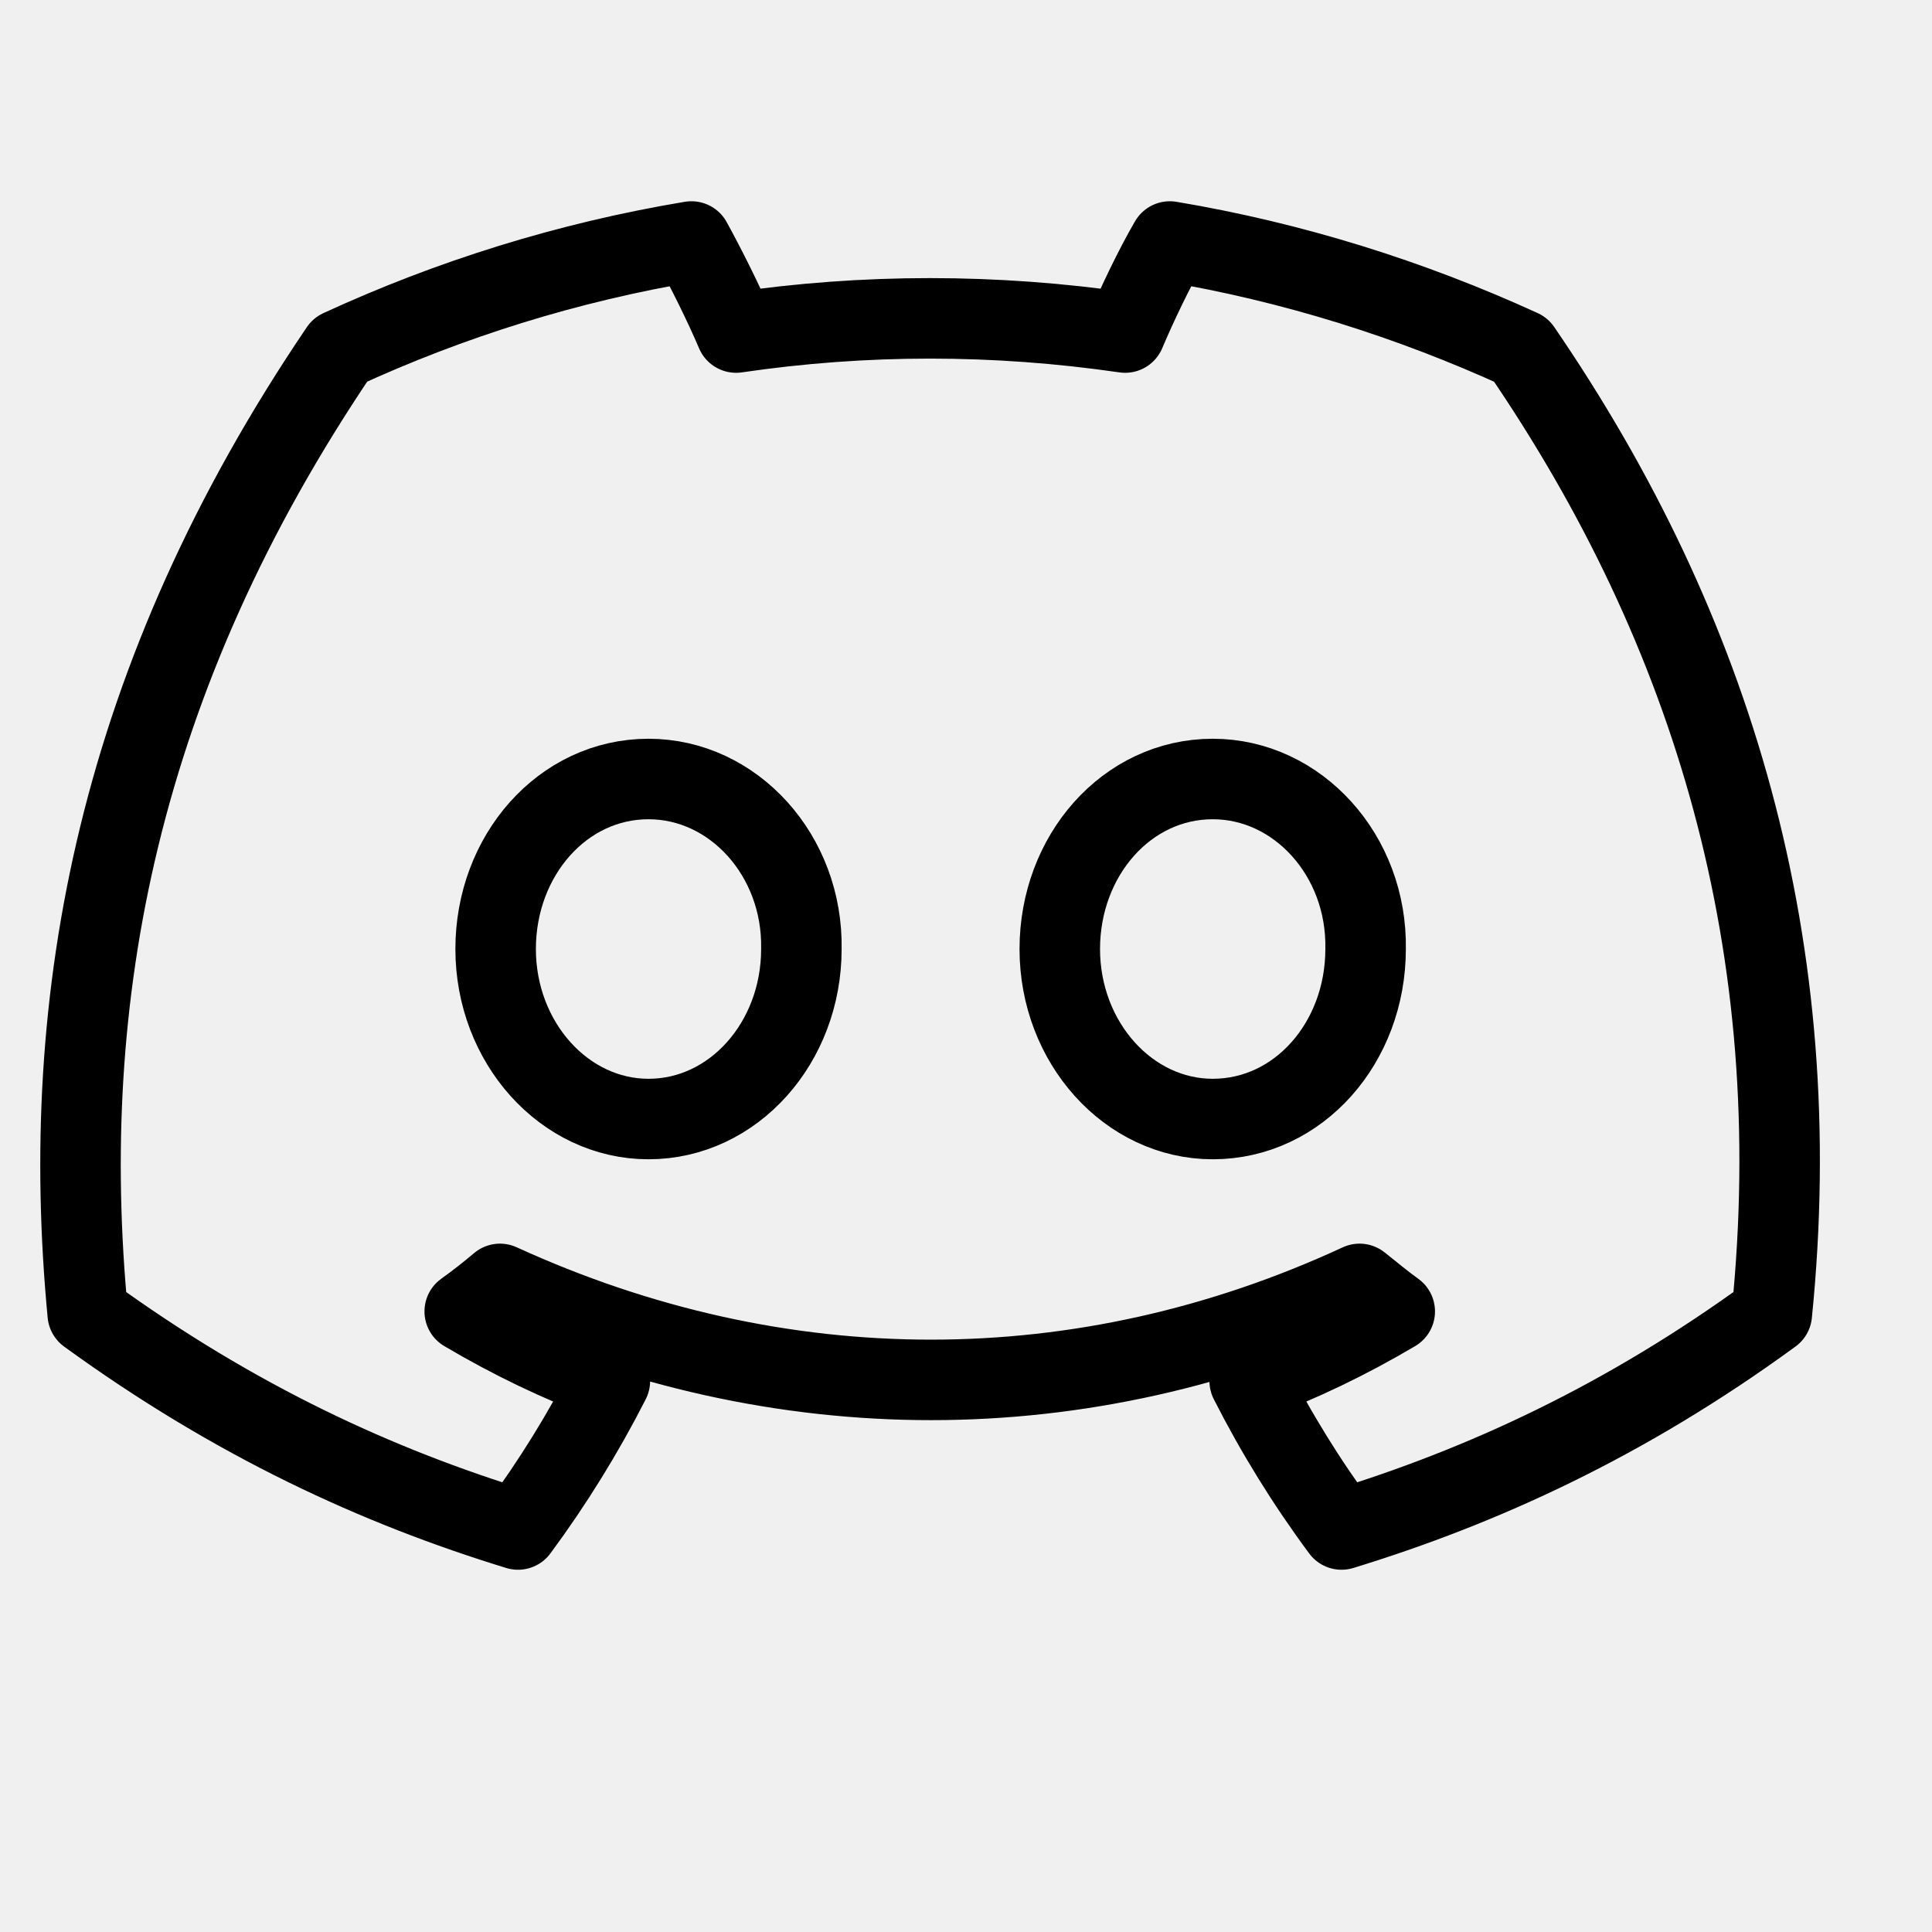
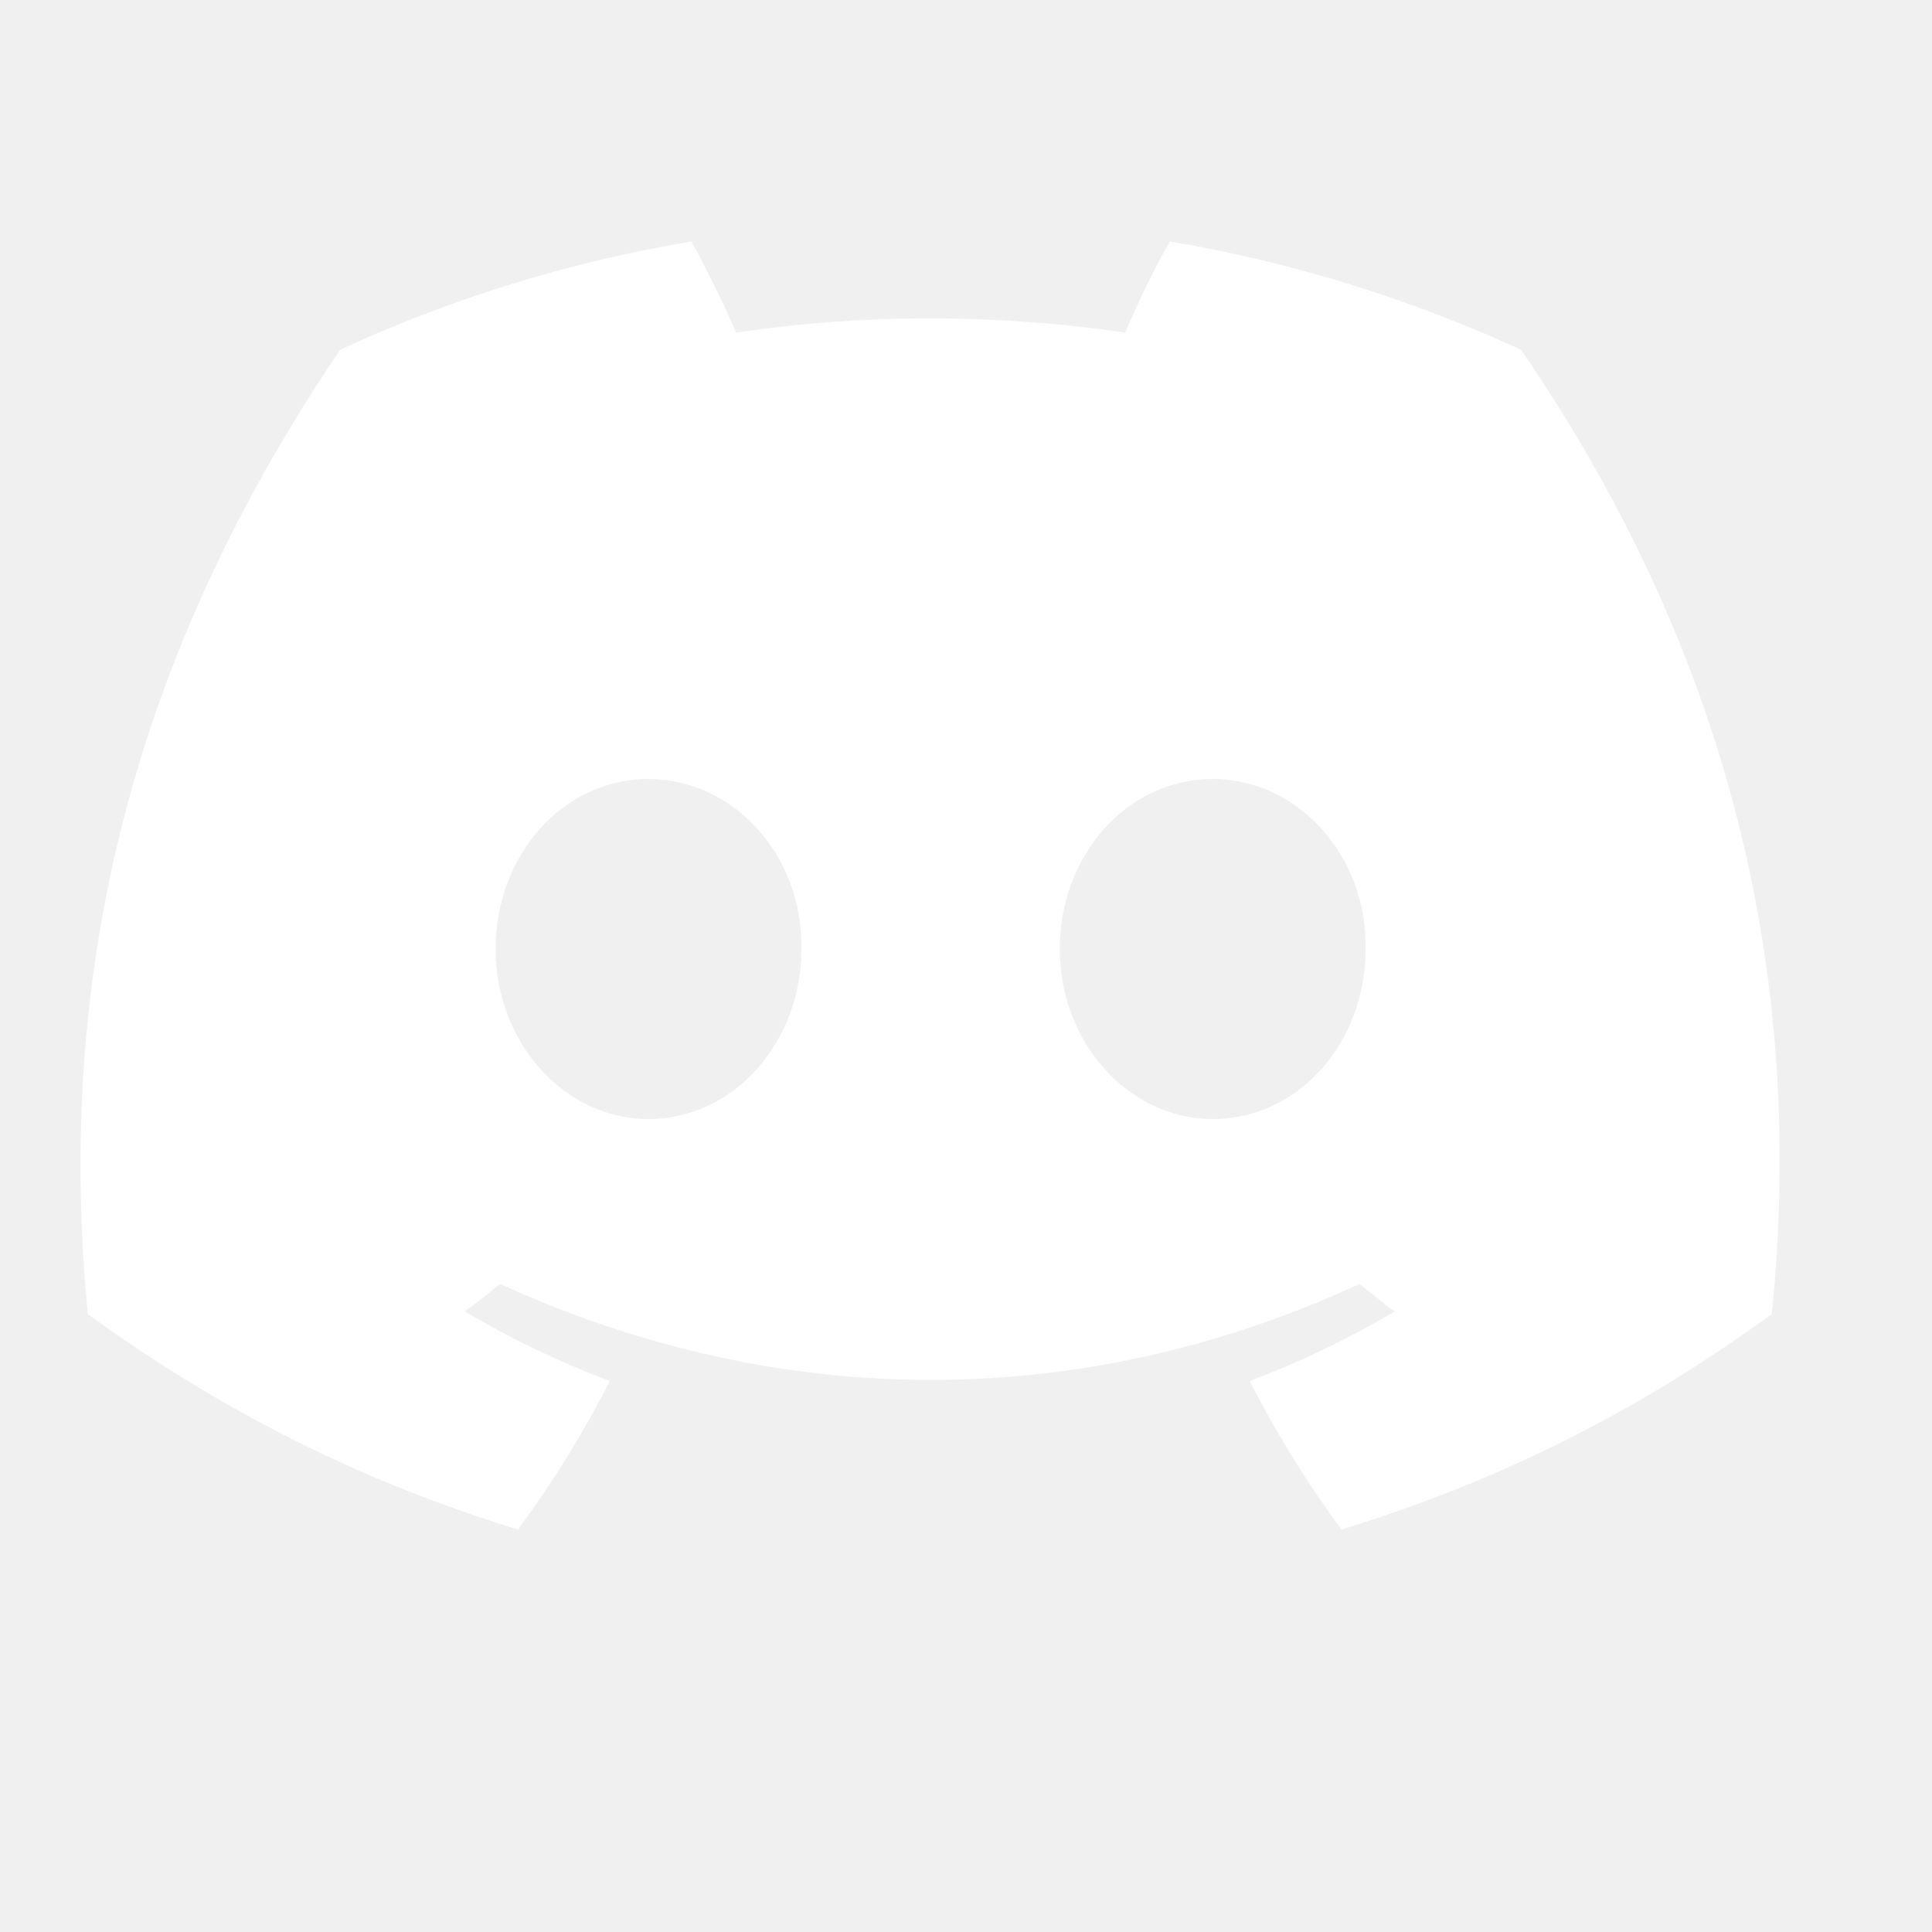
- <svg xmlns="http://www.w3.org/2000/svg" width="800px" height="800px" viewBox="0 0 24 24" fill="none">
-   <path d="M18.894 4.344C17.518 3.715 16.057 3.256 14.532 3C14.34 3.331 14.126 3.779 13.977 4.131C12.355 3.896 10.744 3.896 9.144 4.131C8.995 3.779 8.771 3.331 8.589 3C7.053 3.256 5.592 3.715 4.226 4.344C1.463 8.419 0.716 12.397 1.09 16.323C2.924 17.656 4.695 18.467 6.435 19C6.861 18.424 7.245 17.805 7.576 17.155C6.947 16.92 6.349 16.632 5.773 16.291C5.923 16.184 6.072 16.067 6.211 15.949C9.688 17.539 13.454 17.539 16.889 15.949C17.038 16.067 17.177 16.184 17.326 16.291C16.75 16.632 16.153 16.92 15.524 17.155C15.854 17.805 16.238 18.424 16.665 19C18.404 18.467 20.185 17.656 22.01 16.323C22.469 11.779 21.284 7.832 18.894 4.344ZM8.056 13.901C7.011 13.901 6.157 12.952 6.157 11.789C6.157 10.627 6.989 9.677 8.056 9.677C9.112 9.677 9.976 10.627 9.955 11.789C9.955 12.952 9.112 13.901 8.056 13.901ZM15.065 13.901C14.02 13.901 13.165 12.952 13.165 11.789C13.165 10.627 13.998 9.677 15.065 9.677C16.121 9.677 16.985 10.627 16.964 11.789C16.964 12.952 16.132 13.901 15.065 13.901Z" stroke="#000000" stroke-linejoin="round" />
+ <svg xmlns="http://www.w3.org/2000/svg" width="800px" height="800px" viewBox="0 0 24 24" fill="white">
+   <path d="M18.894 4.344C17.518 3.715 16.057 3.256 14.532 3C14.34 3.331 14.126 3.779 13.977 4.131C12.355 3.896 10.744 3.896 9.144 4.131C8.995 3.779 8.771 3.331 8.589 3C7.053 3.256 5.592 3.715 4.226 4.344C1.463 8.419 0.716 12.397 1.09 16.323C2.924 17.656 4.695 18.467 6.435 19C6.861 18.424 7.245 17.805 7.576 17.155C6.947 16.92 6.349 16.632 5.773 16.291C5.923 16.184 6.072 16.067 6.211 15.949C9.688 17.539 13.454 17.539 16.889 15.949C17.038 16.067 17.177 16.184 17.326 16.291C16.75 16.632 16.153 16.92 15.524 17.155C15.854 17.805 16.238 18.424 16.665 19C18.404 18.467 20.185 17.656 22.01 16.323C22.469 11.779 21.284 7.832 18.894 4.344ZM8.056 13.901C7.011 13.901 6.157 12.952 6.157 11.789C6.157 10.627 6.989 9.677 8.056 9.677C9.112 9.677 9.976 10.627 9.955 11.789C9.955 12.952 9.112 13.901 8.056 13.901ZM15.065 13.901C14.02 13.901 13.165 12.952 13.165 11.789C13.165 10.627 13.998 9.677 15.065 9.677C16.121 9.677 16.985 10.627 16.964 11.789C16.964 12.952 16.132 13.901 15.065 13.901Z" stroke-linejoin="round" />
</svg>
